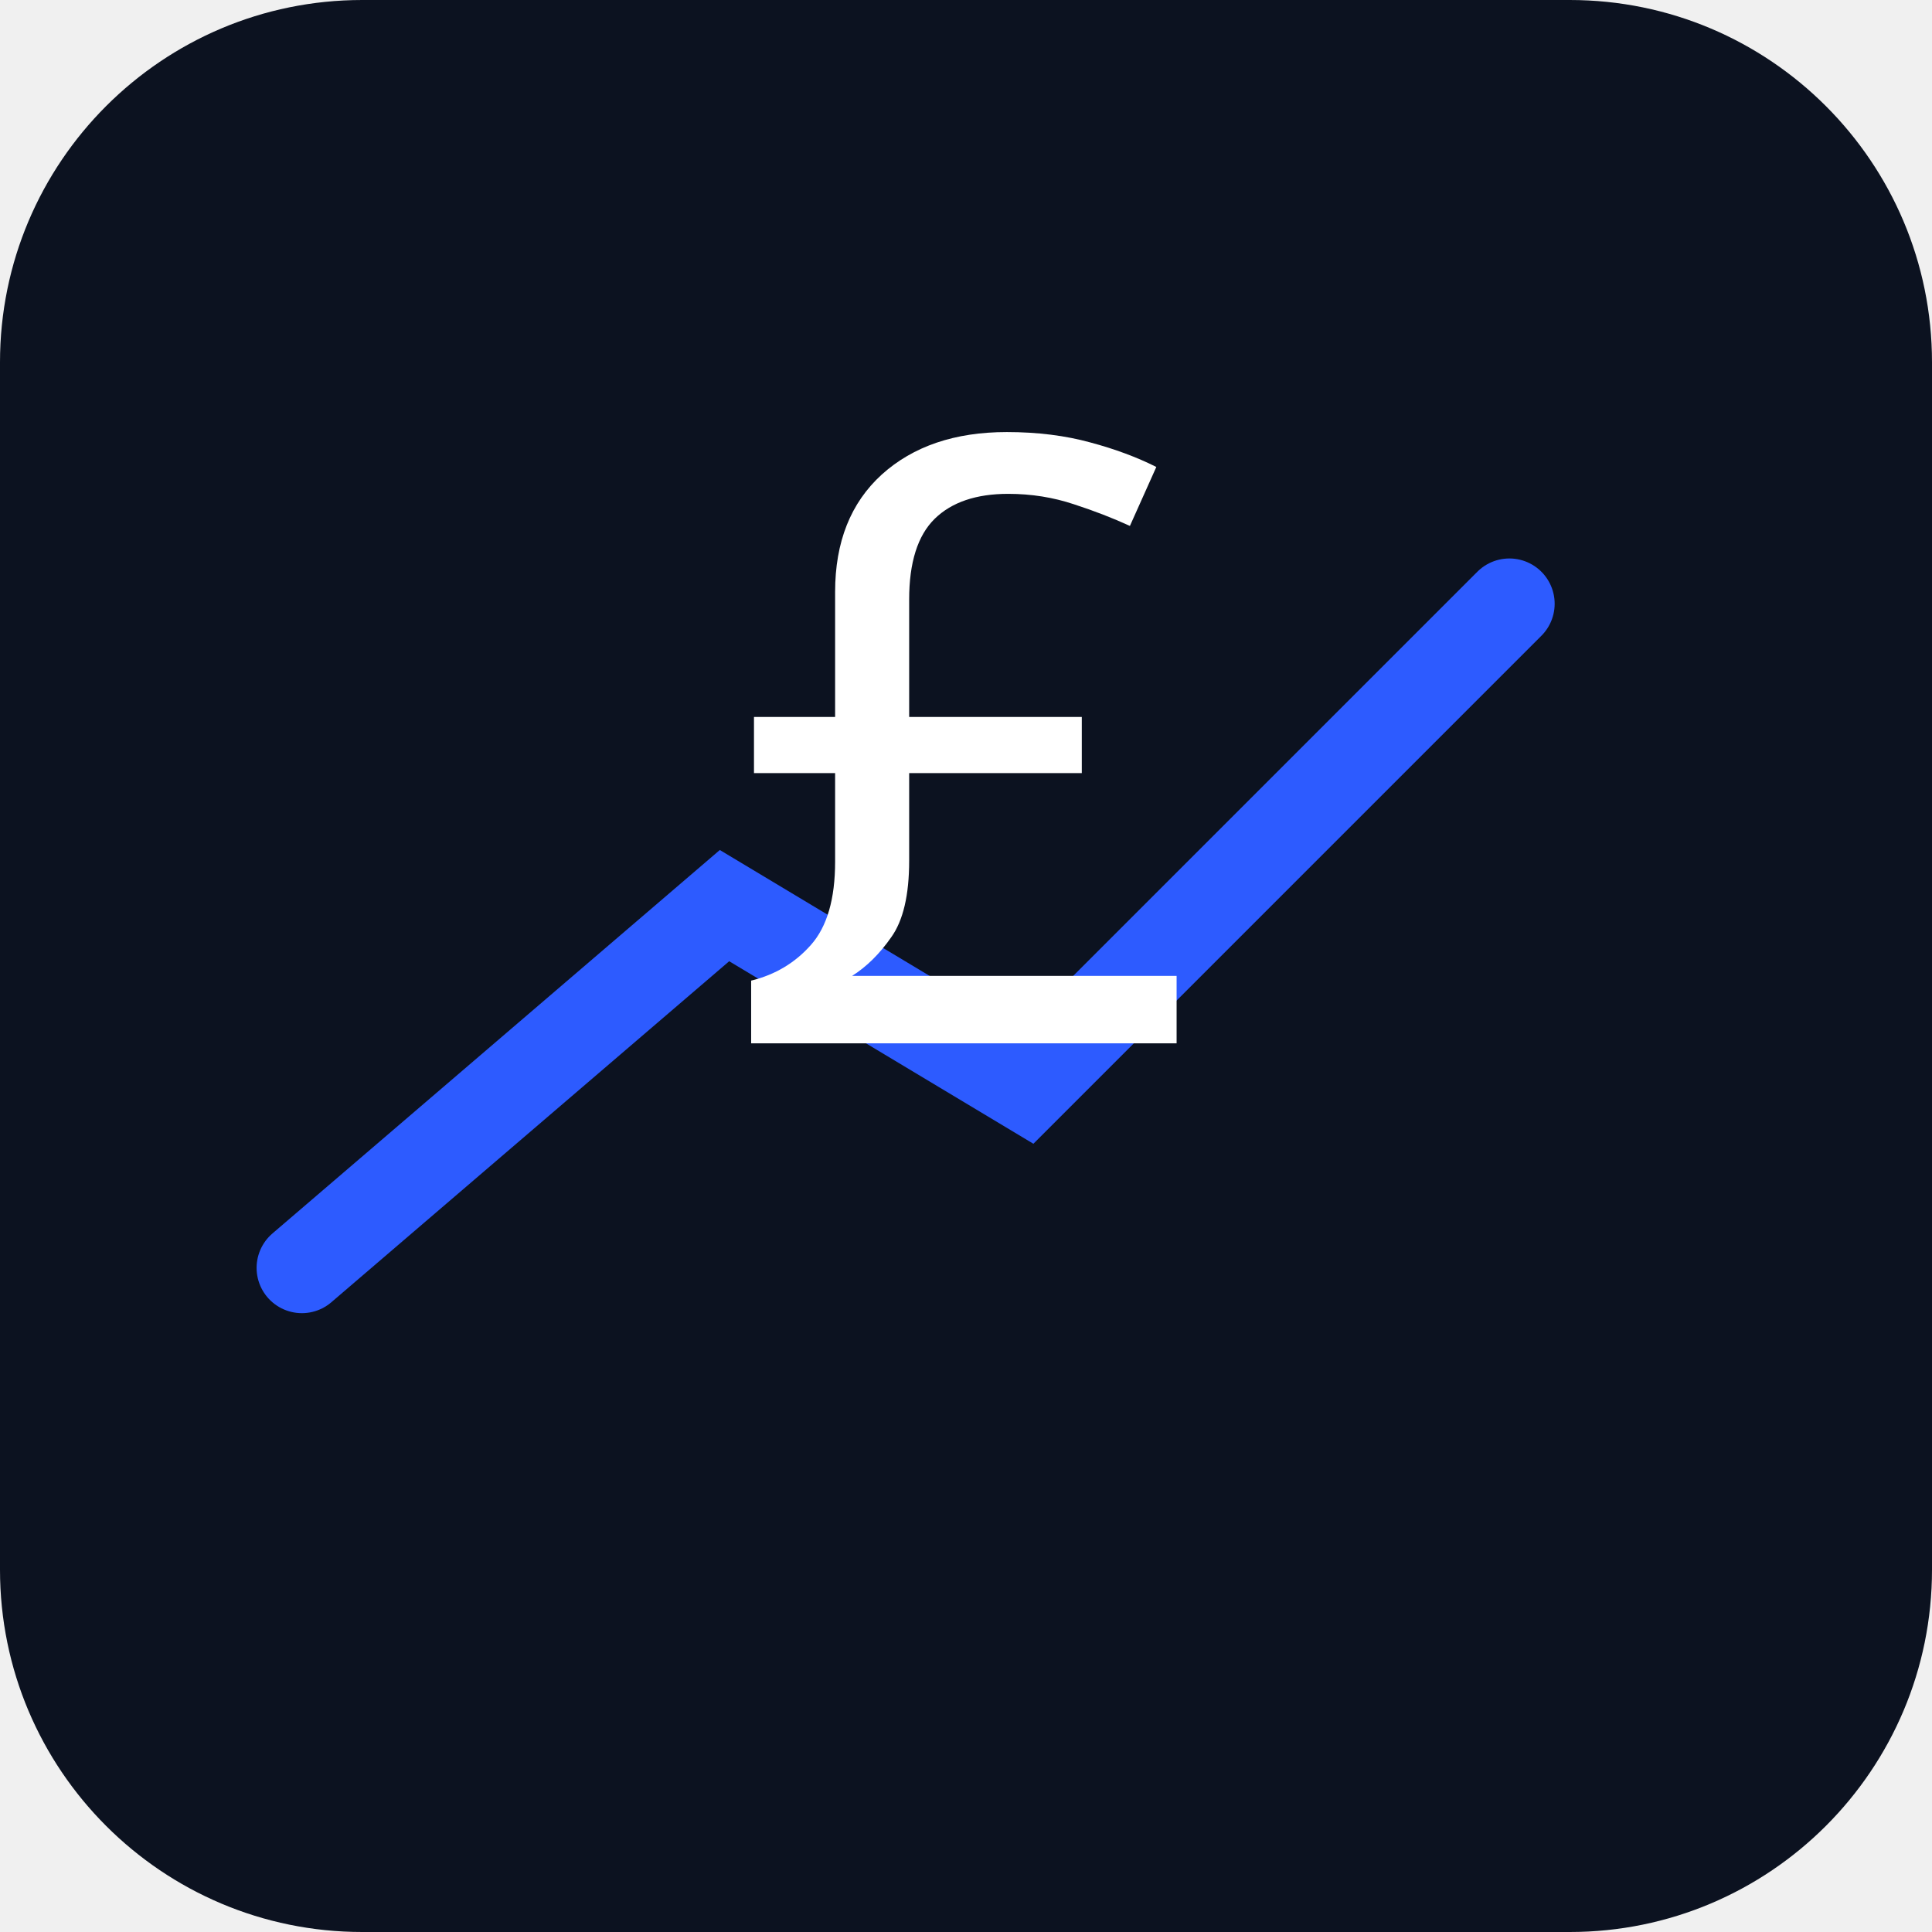
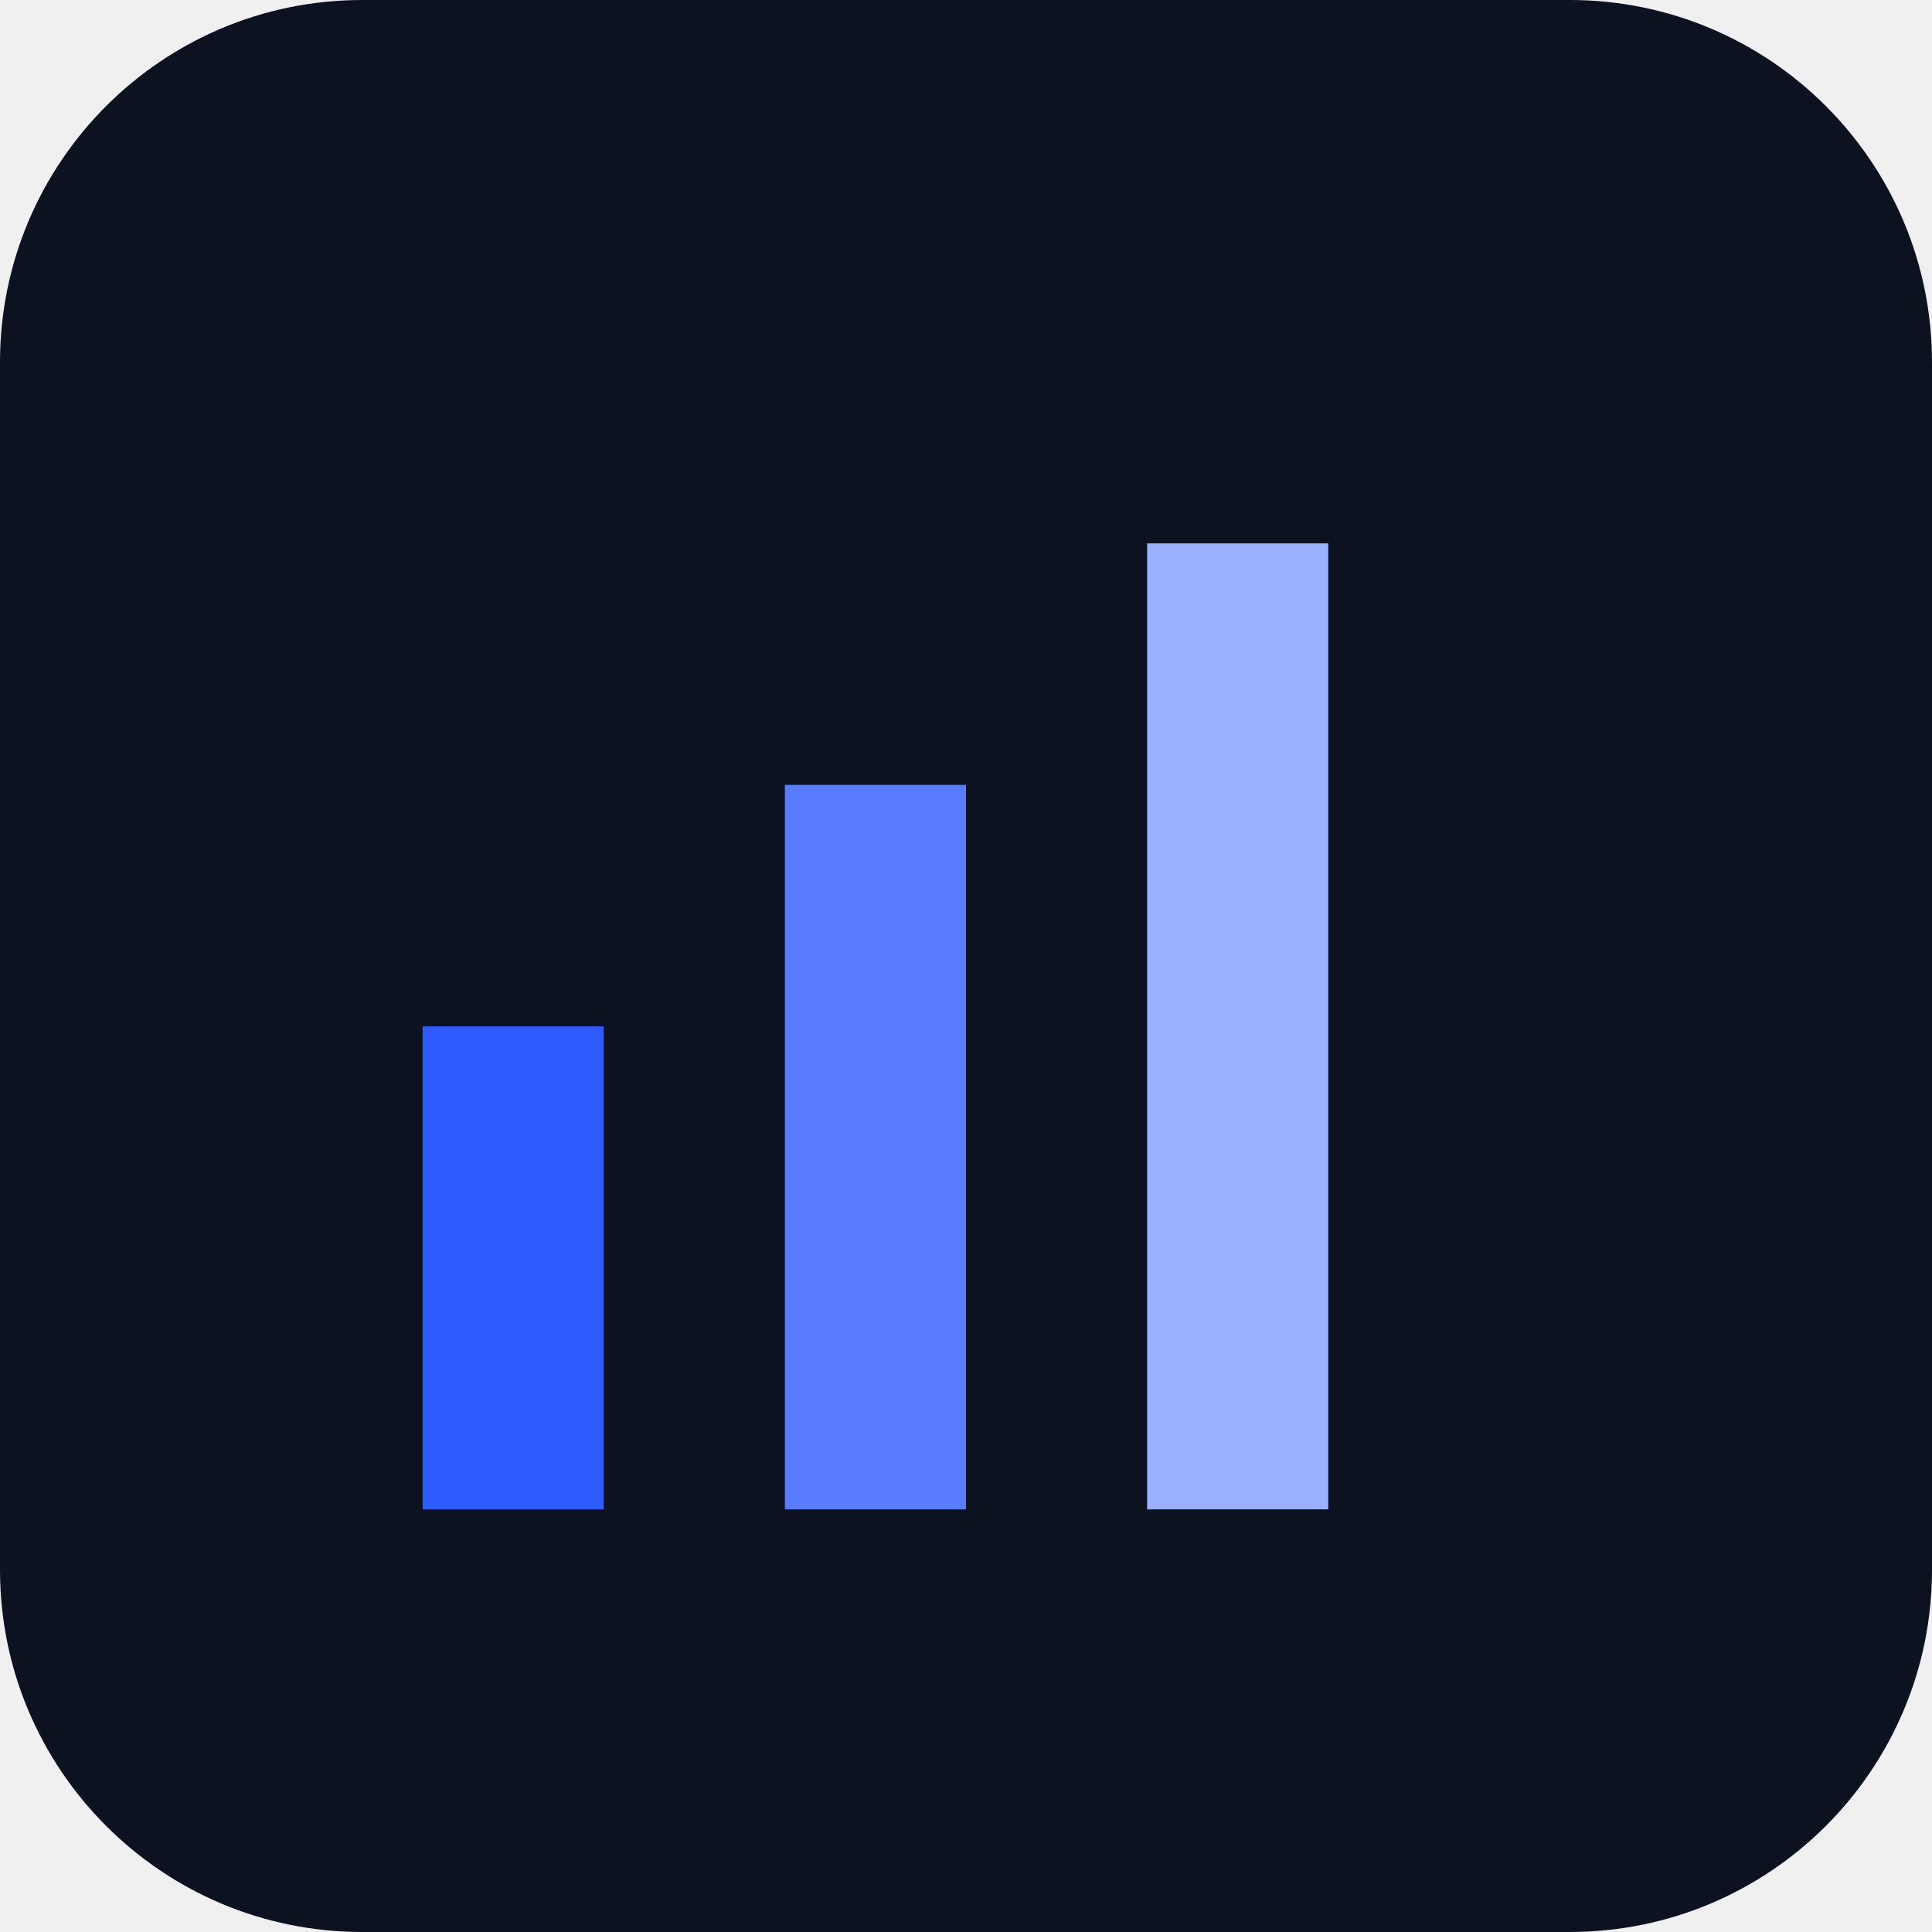
<svg xmlns="http://www.w3.org/2000/svg" viewBox="0 0 64 64">
  <rect width="64" height="64" rx="12" fill="#0c1220" />
-   <path d="M10 42 L24 30 L34 36 L50 20" stroke="#2d5bff" stroke-width="3" fill="none" stroke-linecap="round" />
-   <text x="50%" y="54%" text-anchor="middle" fill="#ffffff" font-size="28" font-family="system-ui, sans-serif">£</text>
+   <rect x="14" y="34" width="6" height="16" fill="#2d5bff" />
+   <rect x="26" y="26" width="6" height="24" fill="#5c7cff" />
+   <rect x="38" y="18" width="6" height="32" fill="#9bb0ff" />
</svg>
